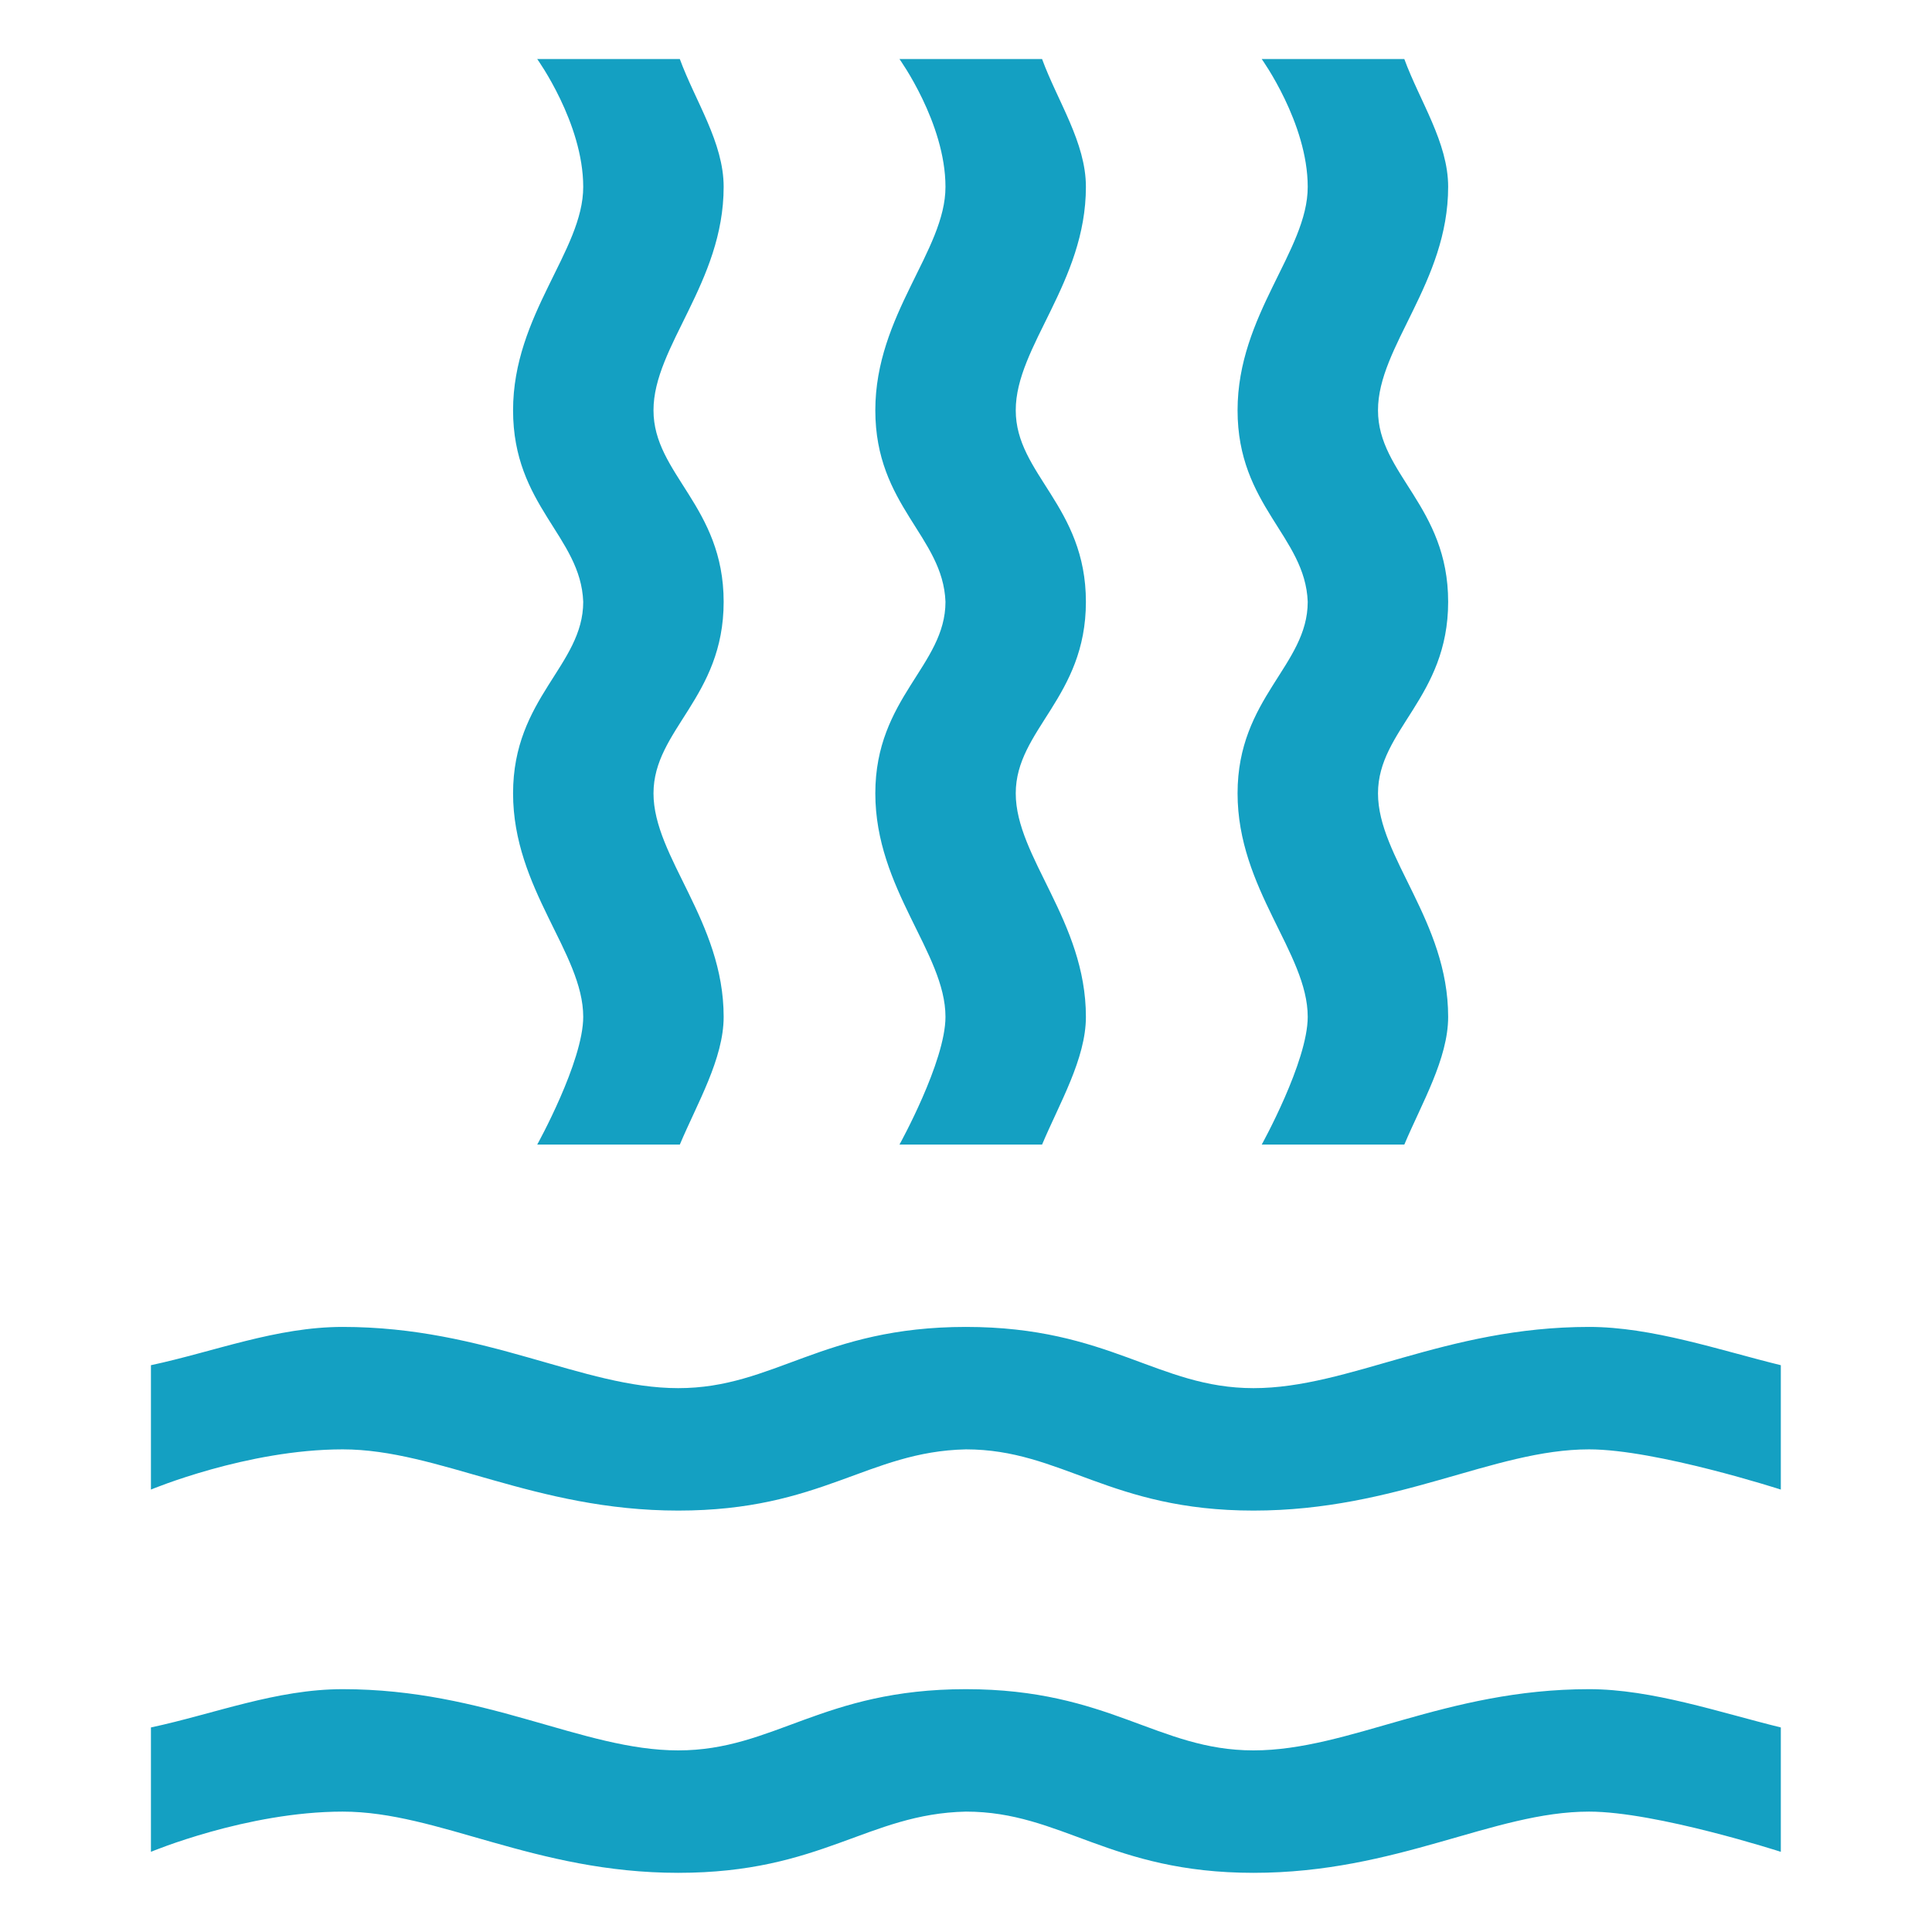
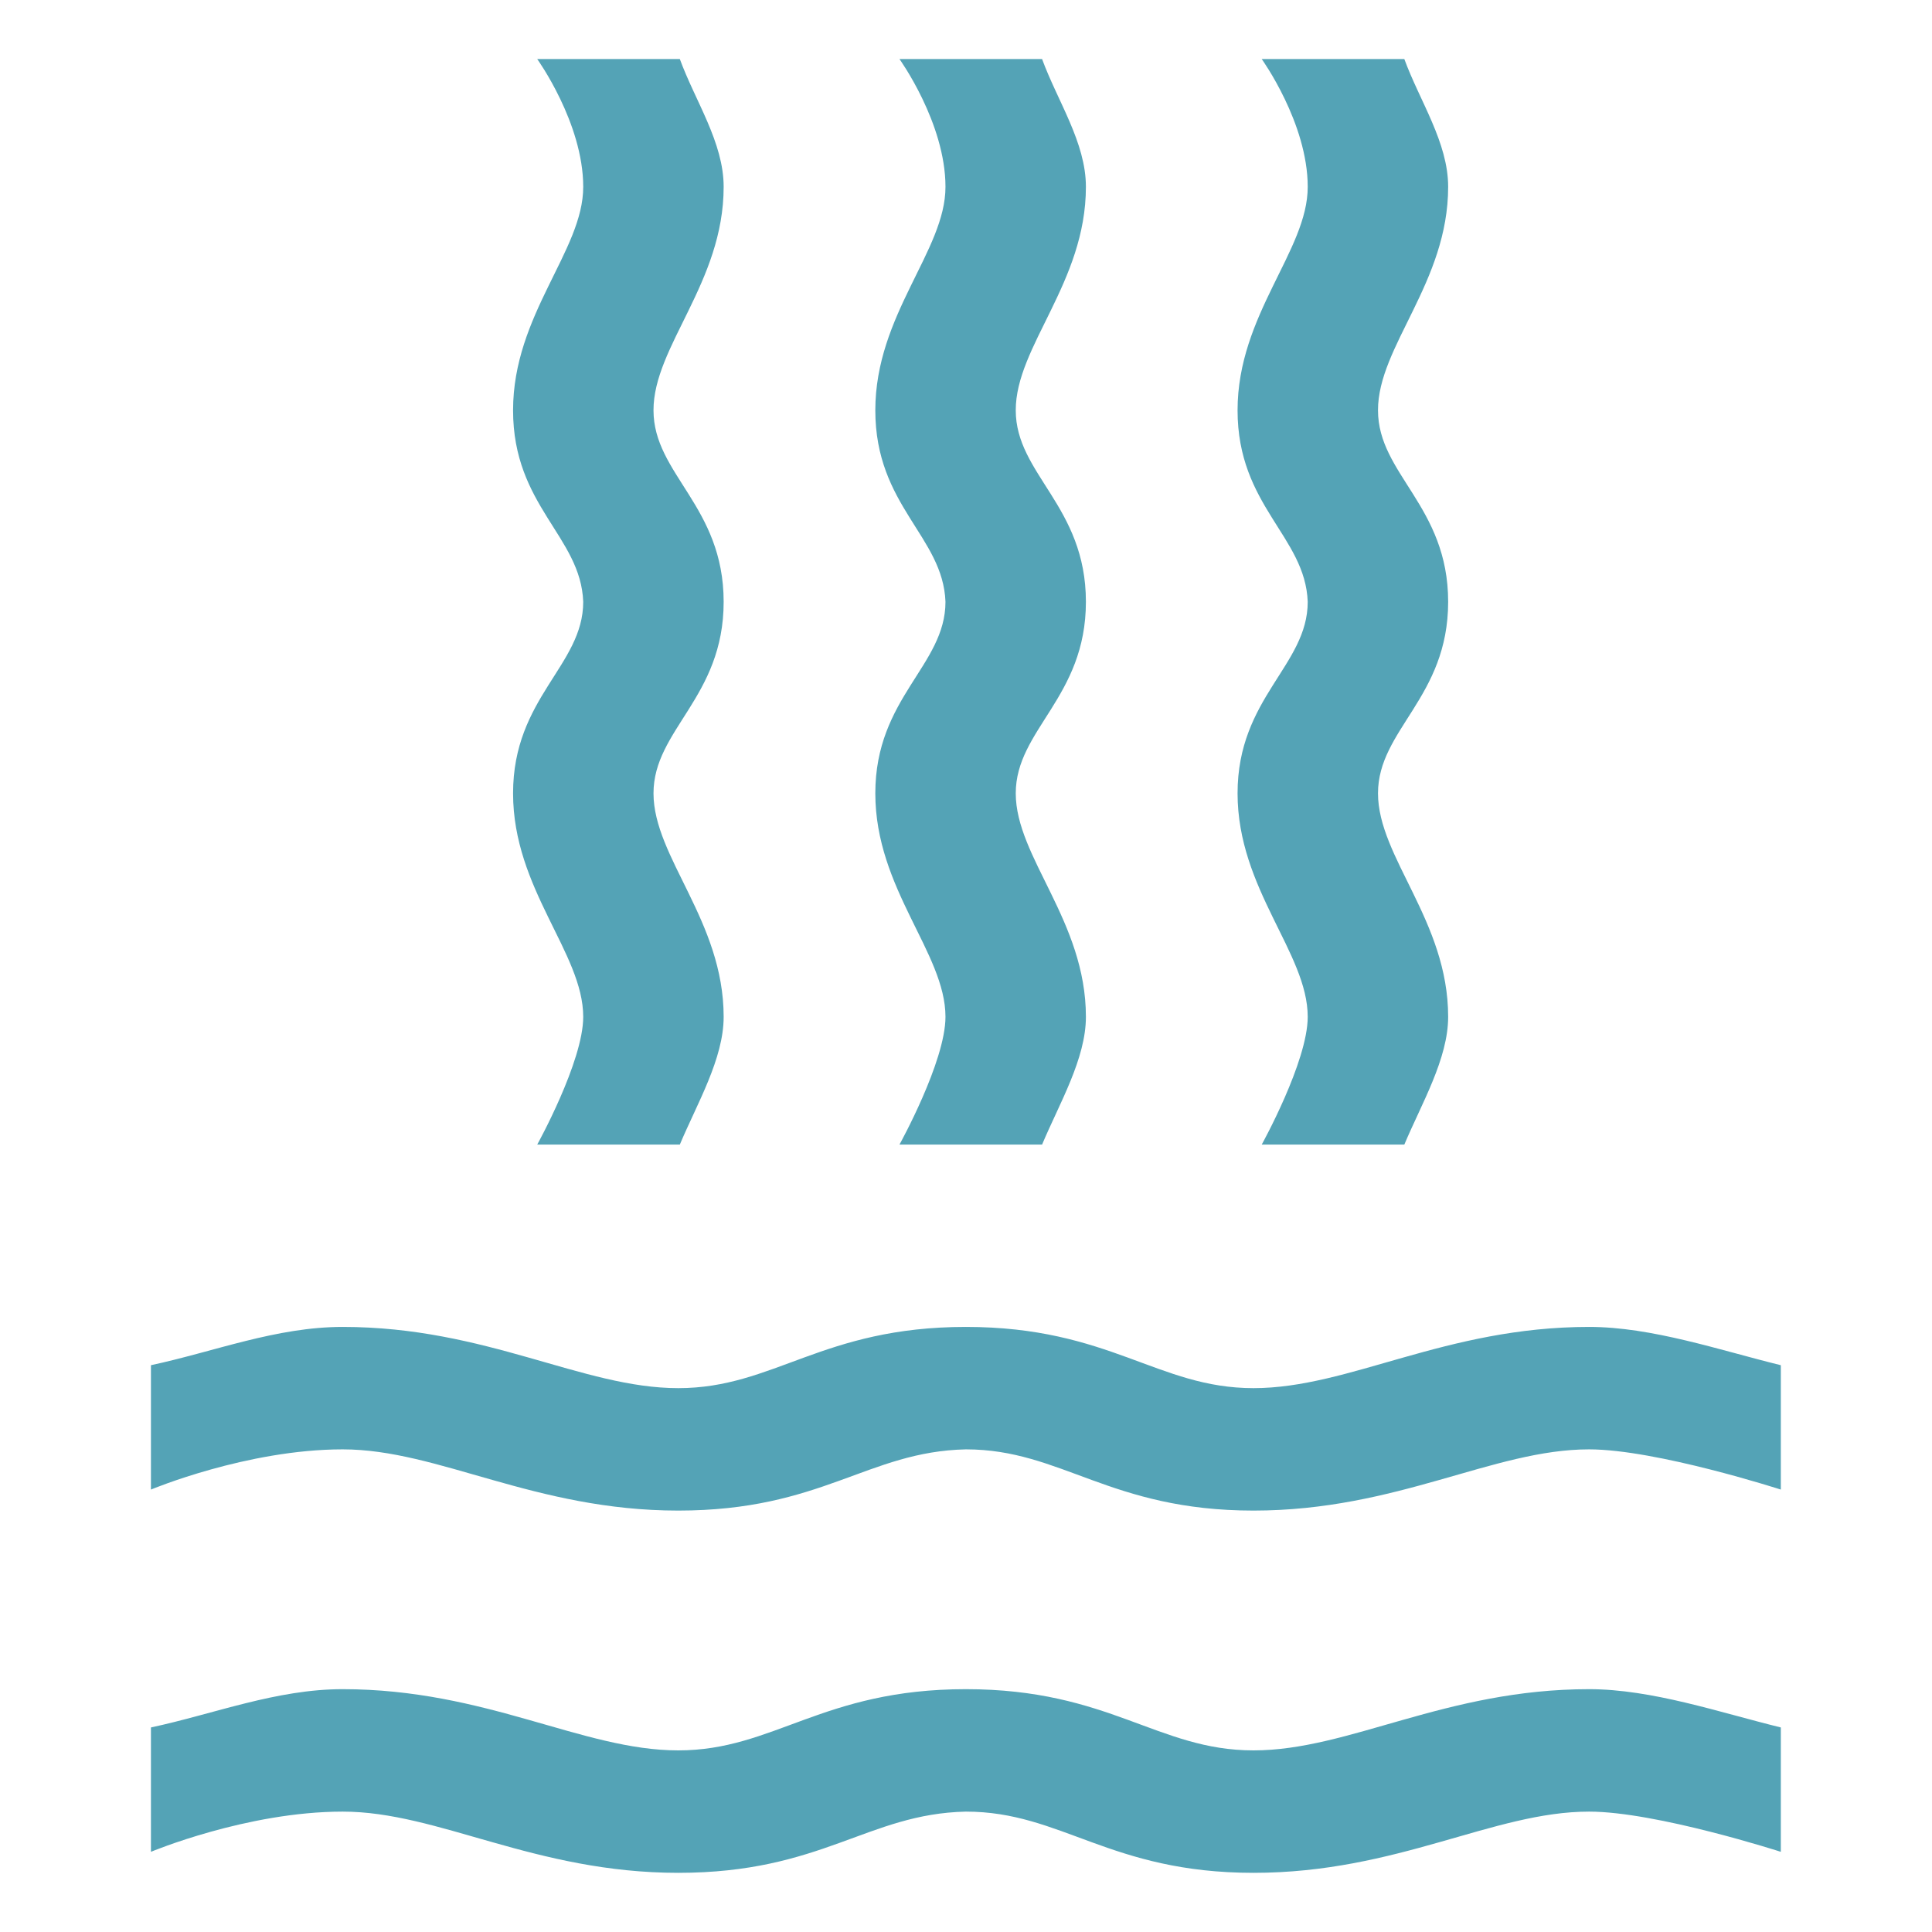
- <svg xmlns="http://www.w3.org/2000/svg" version="1.1" viewBox="0 0 16 16" width="12" height="12">
-   <g fill="none" fill-rule="evenodd">
-     <g fill-rule="nonzero">
-       <path d="m2.838 10.989c1.191 0 1.985 0.507 2.779 0.507 0.794 2.54e-4 1.191-0.507 2.382-0.507 1.191 0 1.588 0.507 2.382 0.507 0.794 2.54e-4 1.588-0.507 2.779-0.507 0.521 0 1.079 0.192 1.588 0.317v1.03s-1.031-0.333-1.588-0.333c-0.794 0-1.588 0.507-2.779 0.507-1.191 0-1.588-0.507-2.382-0.507-0.815 0.018-1.191 0.507-2.382 0.507-1.191 0-1.985-0.507-2.779-0.507-0.794 2.53e-4 -1.588 0.333-1.588 0.333v-1.03c0.524-0.112 1.037-0.317 1.588-0.317zm0 3c1.191 0 1.985 0.507 2.779 0.507 0.794 2.54e-4 1.191-0.507 2.382-0.507 1.191 0 1.588 0.507 2.382 0.507 0.794 2.54e-4 1.588-0.507 2.779-0.507 0.521 0 1.079 0.192 1.588 0.317v1.03s-1.031-0.333-1.588-0.333c-0.794 0-1.588 0.507-2.779 0.507-1.191 0-1.588-0.507-2.382-0.507-0.815 0.018-1.191 0.507-2.382 0.507-1.191 0-1.985-0.507-2.779-0.507-0.794 2.53e-4 -1.588 0.333-1.588 0.333v-1.03c0.524-0.112 1.037-0.317 1.588-0.317zm2.792-13.5c0.128 0.349 0.363 0.691 0.363 1.058 0 0.793-0.582 1.322-0.581 1.851-2.908e-4 0.529 0.581 0.793 0.581 1.586 0 0.793-0.581 1.058-0.581 1.586-2.908e-4 0.529 0.581 1.058 0.581 1.851 0 0.347-0.22 0.718-0.363 1.058h-1.181s0.381-0.687 0.381-1.058c0-0.529-0.581-1.058-0.581-1.851 0-0.793 0.581-1.058 0.581-1.586-0.02-0.543-0.581-0.793-0.581-1.586 0-0.793 0.582-1.322 0.581-1.851-2.906e-4 -0.529-0.381-1.058-0.381-1.058zm3 0c0.128 0.349 0.363 0.691 0.363 1.058 0 0.793-0.582 1.322-0.581 1.851-2.907e-4 0.529 0.581 0.793 0.581 1.586 0 0.793-0.581 1.058-0.581 1.586-2.907e-4 0.529 0.581 1.058 0.581 1.851 0 0.347-0.22 0.718-0.363 1.058h-1.181s0.381-0.687 0.381-1.058c0-0.529-0.581-1.058-0.581-1.851 0-0.793 0.581-1.058 0.581-1.586-0.02-0.543-0.581-0.793-0.581-1.586 0-0.793 0.582-1.322 0.581-1.851-2.906e-4 -0.529-0.381-1.058-0.381-1.058zm3 0c0.128 0.349 0.363 0.691 0.363 1.058 0 0.793-0.582 1.322-0.581 1.851-2.91e-4 0.529 0.581 0.793 0.581 1.586 0 0.793-0.581 1.058-0.581 1.586-2.91e-4 0.529 0.581 1.058 0.581 1.851 0 0.347-0.22 0.718-0.363 1.058h-1.181s0.381-0.687 0.381-1.058c0-0.529-0.581-1.058-0.581-1.851 0-0.793 0.581-1.058 0.581-1.586-0.02-0.543-0.581-0.793-0.581-1.586 0-0.793 0.582-1.322 0.581-1.851-2.91e-4 -0.529-0.381-1.058-0.381-1.058z" fill="#14a0c2" stroke-width="1.5" />
-     </g>
-   </g>
+ <svg xmlns="http://www.w3.org/2000/svg" height="12" viewBox="0 0 16 16" width="12">
+   <path d="m2.838 10.989c1.191 0 1.985.507 2.779.507.794 0 1.191-.507 2.382-.507s1.588.507 2.382.507c.794 0 1.588-.507 2.779-.507.521 0 1.079.192 1.588.317v1.03s-1.031-.333-1.588-.333c-.794 0-1.588.507-2.779.507s-1.588-.507-2.382-.507c-.815.018-1.191.507-2.382.507s-1.985-.507-2.779-.507c-.794 0-1.588.333-1.588.333v-1.03c.524-.112 1.037-.317 1.588-.317zm0 3c1.191 0 1.985.507 2.779.507.794 0 1.191-.507 2.382-.507s1.588.507 2.382.507c.794 0 1.588-.507 2.779-.507.521 0 1.079.192 1.588.317v1.03s-1.031-.333-1.588-.333c-.794 0-1.588.507-2.779.507s-1.588-.507-2.382-.507c-.815.018-1.191.507-2.382.507s-1.985-.507-2.779-.507c-.794 0-1.588.333-1.588.333v-1.03c.524-.112 1.037-.317 1.588-.317zm2.792-13.5c.128.349.363.691.363 1.058 0 .793-.582 1.322-.581 1.851-0.0.529.581.793.581 1.586s-.581 1.058-.581 1.586c-0.0.529.581 1.058.581 1.851 0 .347-.22.718-.363 1.058h-1.181s.381-.687.381-1.058c0-.529-.581-1.058-.581-1.851s.581-1.058.581-1.586c-.02-.543-.581-.793-.581-1.586s.582-1.322.581-1.851c-0-.529-.381-1.058-.381-1.058zm3 0c.128.349.363.691.363 1.058 0 .793-.582 1.322-.581 1.851-0.0.529.581.793.581 1.586s-.581 1.058-.581 1.586c-0.0.529.581 1.058.581 1.851 0 .347-.22.718-.363 1.058h-1.181s.381-.687.381-1.058c0-.529-.581-1.058-.581-1.851s.581-1.058.581-1.586c-.02-.543-.581-.793-.581-1.586s.582-1.322.581-1.851c-0-.529-.381-1.058-.381-1.058zm3 0c.128.349.363.691.363 1.058 0 .793-.582 1.322-.581 1.851-0.0.529.581.793.581 1.586s-.581 1.058-.581 1.586c-0.0.529.581 1.058.581 1.851 0 .347-.22.718-.363 1.058h-1.181s.381-.687.381-1.058c0-.529-.581-1.058-.581-1.851s.581-1.058.581-1.586c-.02-.543-.581-.793-.581-1.586s.582-1.322.581-1.851c-0-.529-.381-1.058-.381-1.058z" fill="#54a3b6" stroke-width="1.5" />
</svg>
